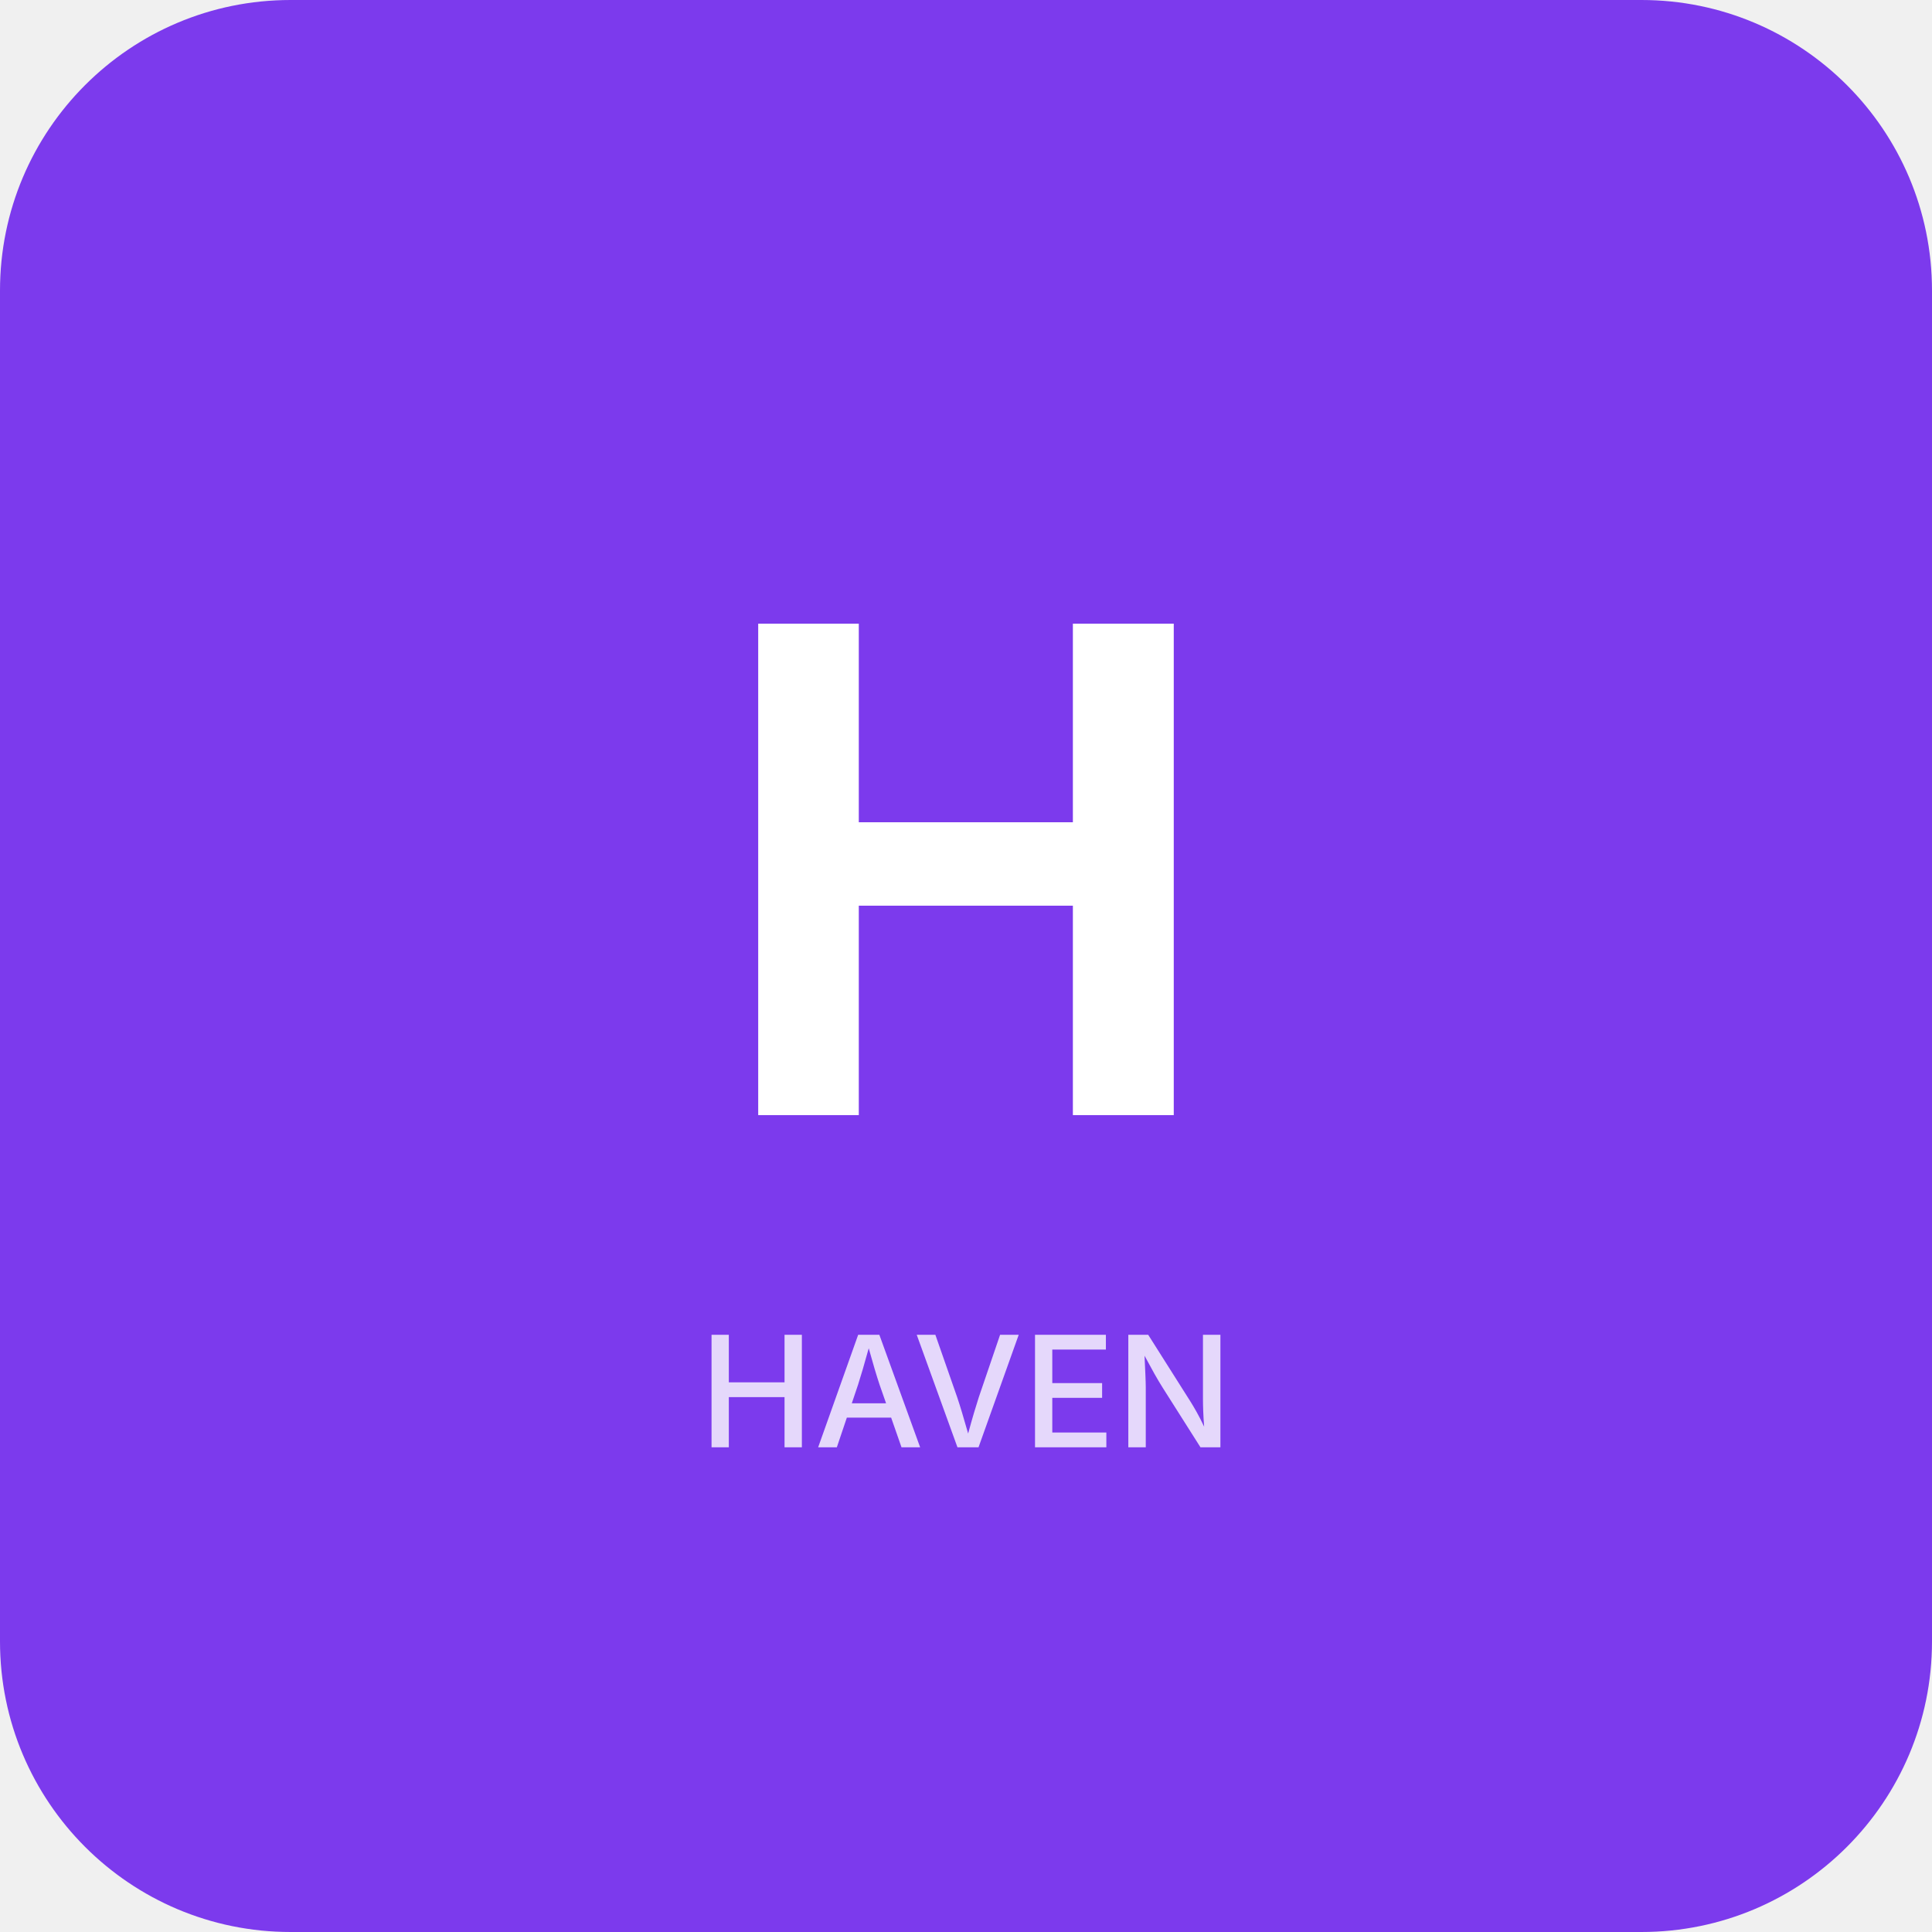
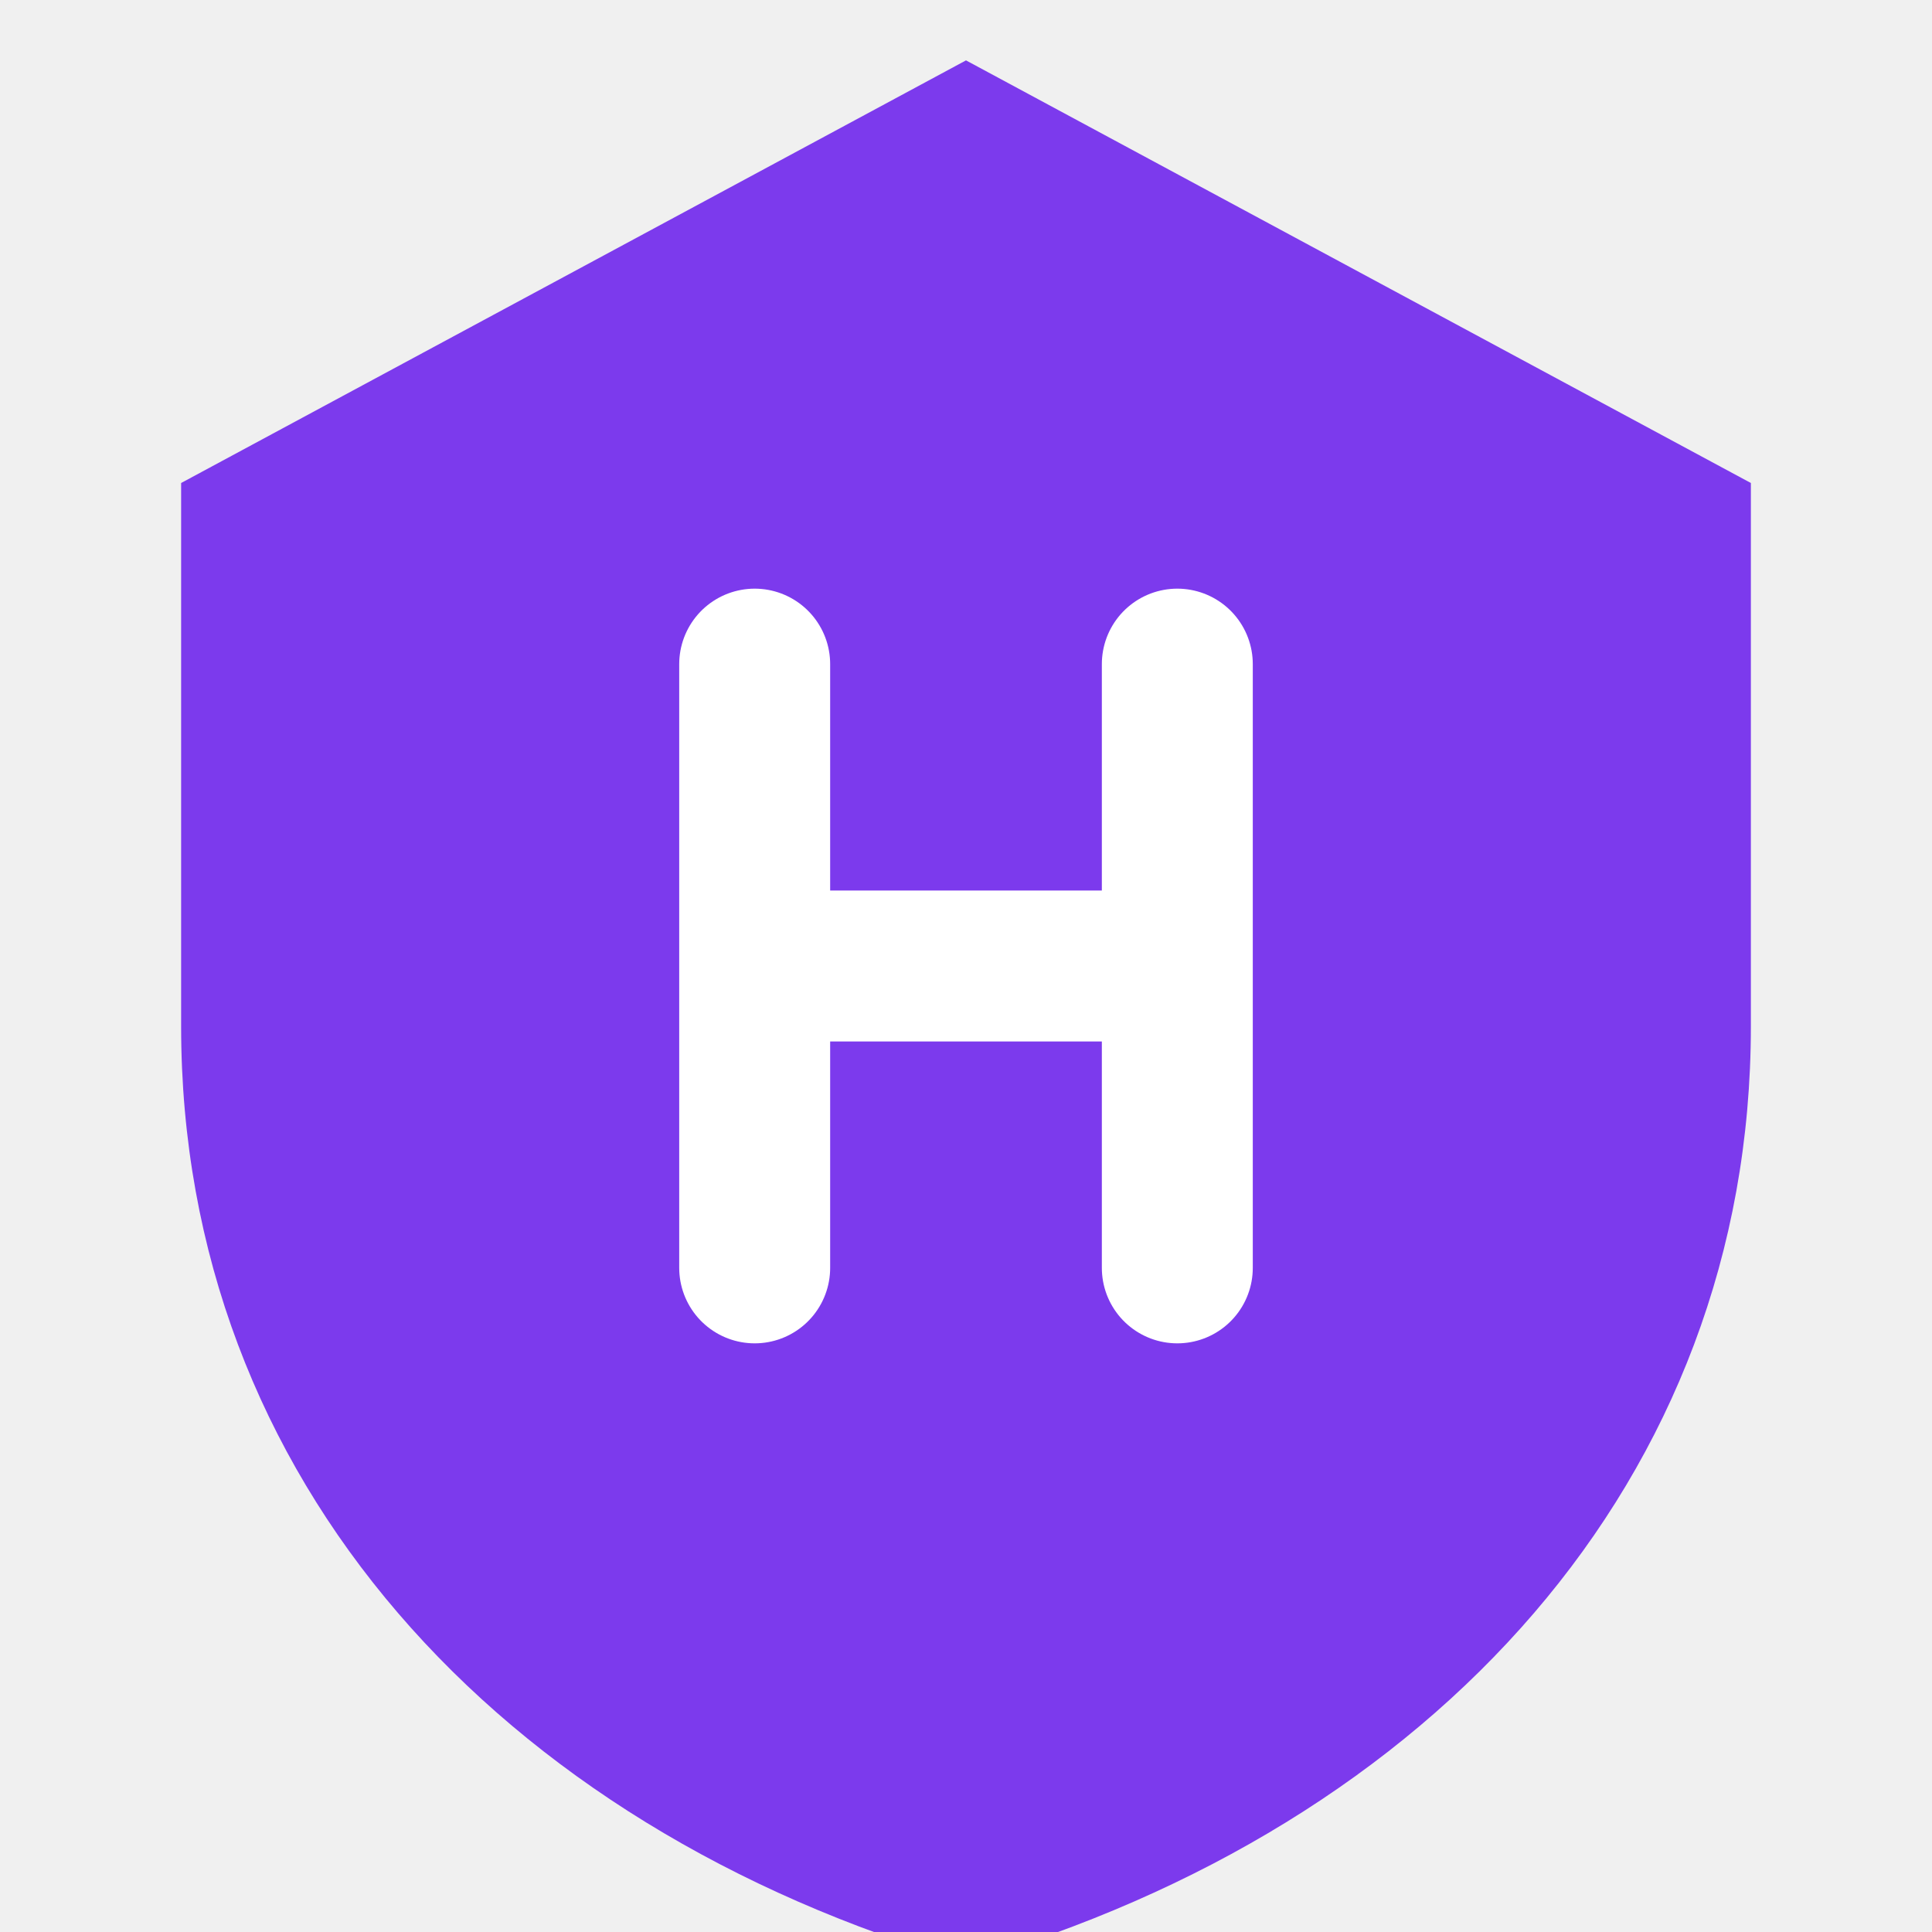
- <svg xmlns="http://www.w3.org/2000/svg" width="512" height="512" viewBox="0 0 512 512">
-   <rect width="512" height="512" rx="77" fill="#7c3aed" />
-   <text x="50%" y="45%" dominant-baseline="central" text-anchor="middle" font-family="system-ui, -apple-system, sans-serif" font-weight="700" font-size="179" fill="white">H</text>
-   <text x="50%" y="72%" dominant-baseline="central" text-anchor="middle" font-family="system-ui, -apple-system, sans-serif" font-weight="500" font-size="41" fill="rgba(255,255,255,0.8)">HAVEN</text>
+ <svg xmlns="http://www.w3.org/2000/svg" width="512" height="512" viewBox="0 0 32 32">
+   <path d="M16 1L3 8v9c0 7.5 5.25 13.25 13 15.5 7.75-2.25 13-8 13-15.5V8L16 1Z" fill="#7c3aed" />
+   <path d="M12.5 11v10M19.5 11v10M12.5 16h7" stroke="white" stroke-width="2.5" stroke-linecap="round" stroke-linejoin="round" fill="none" />
</svg>
